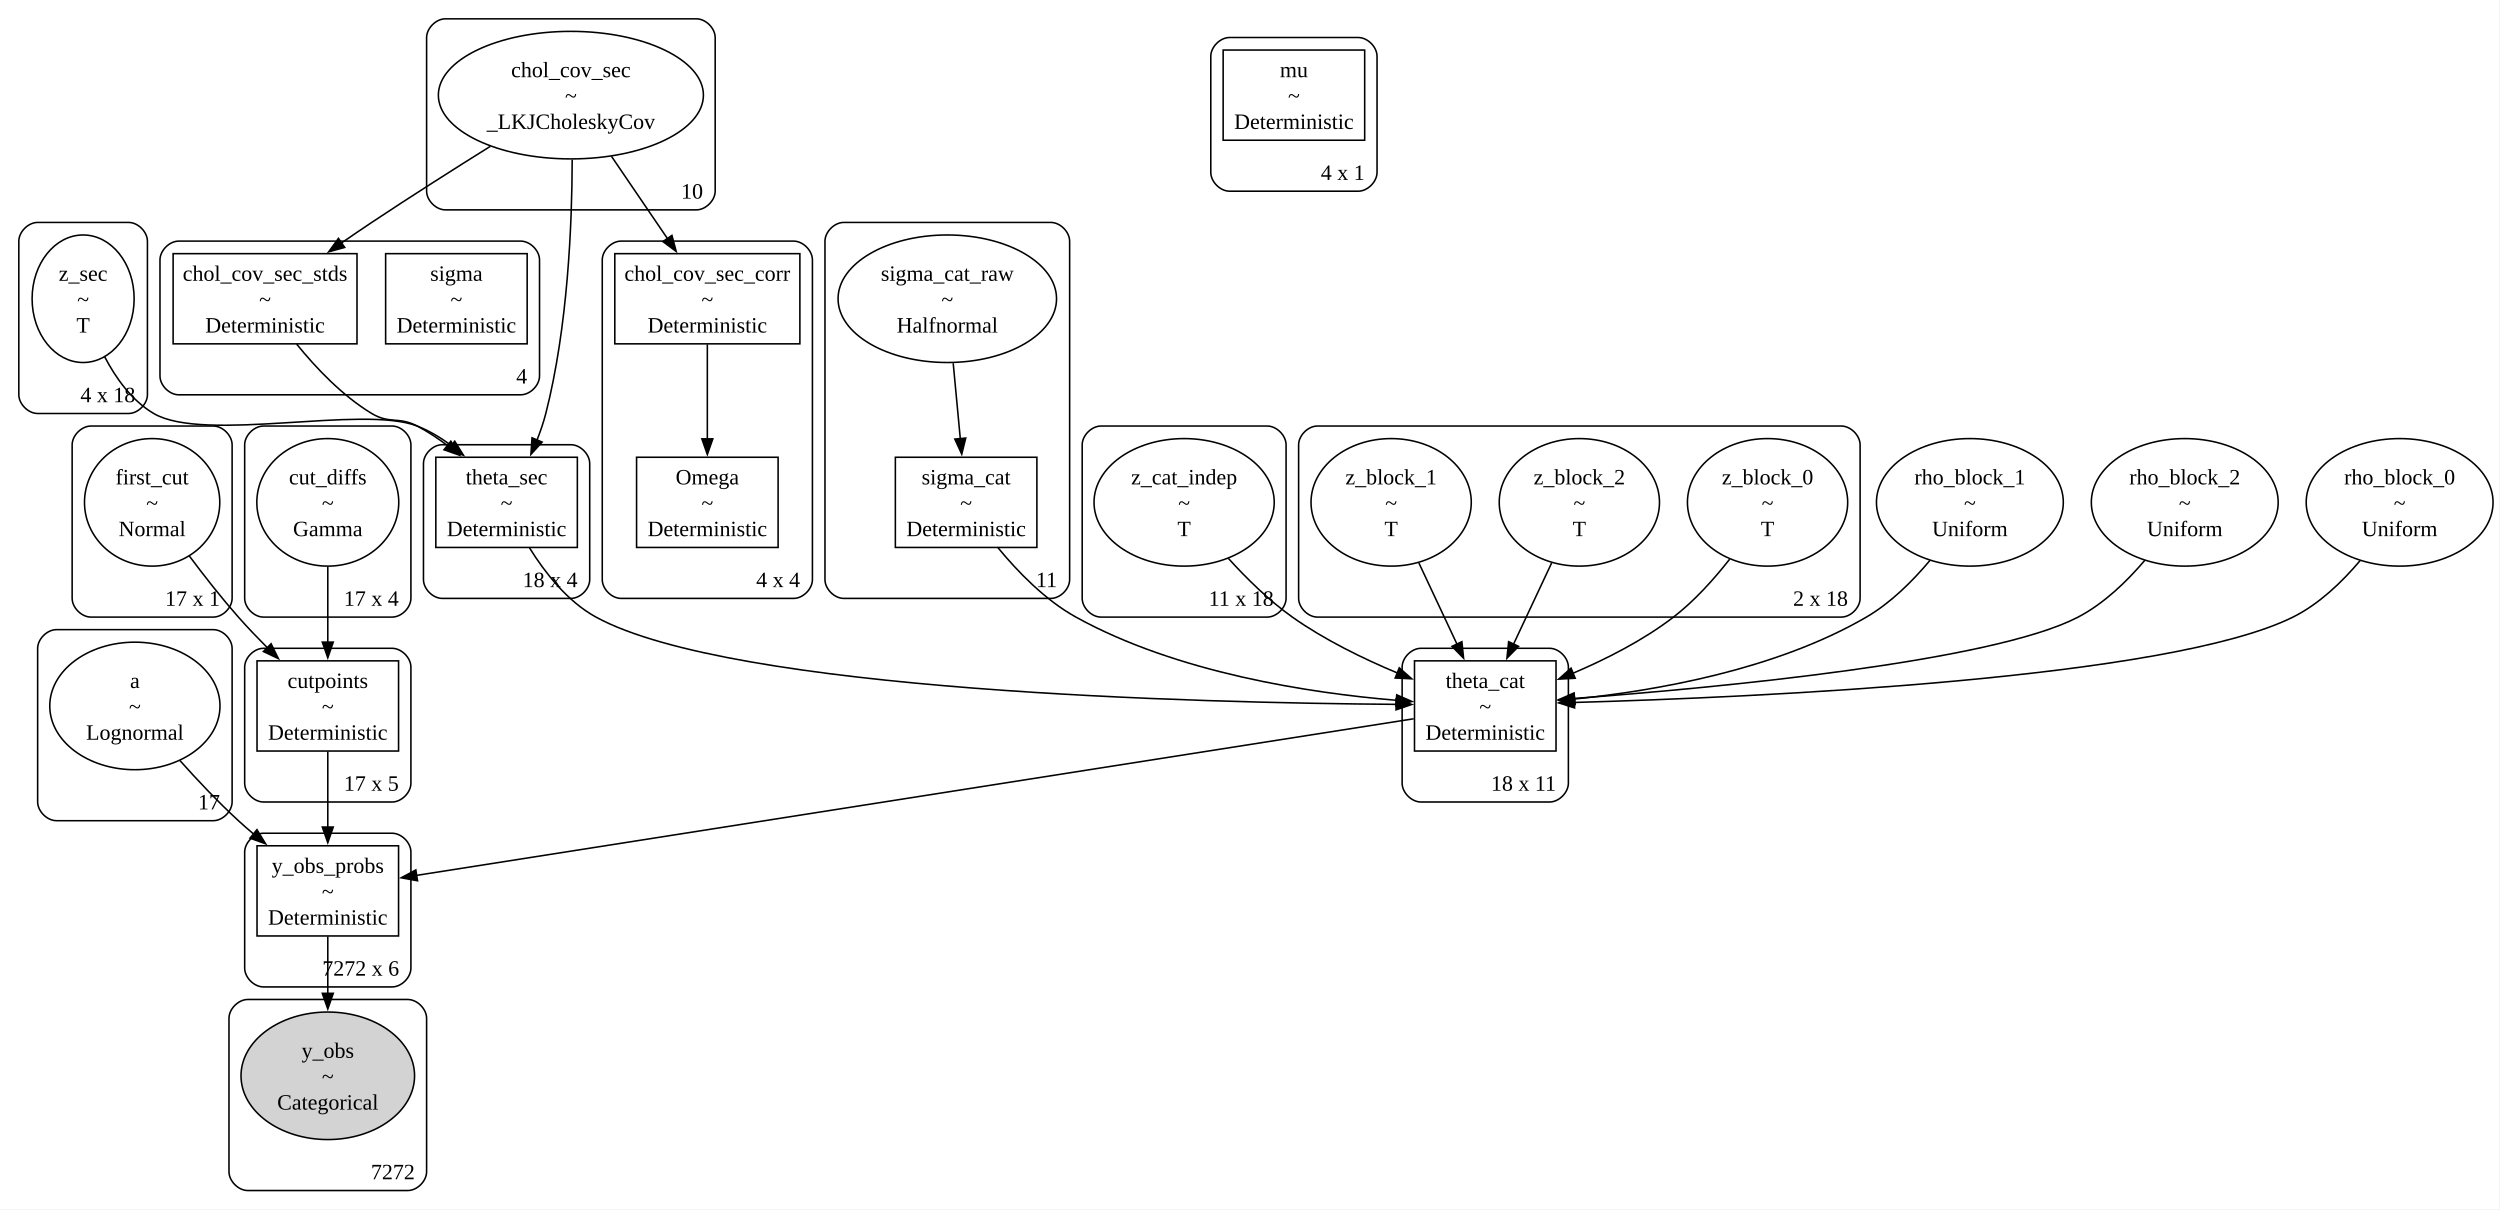
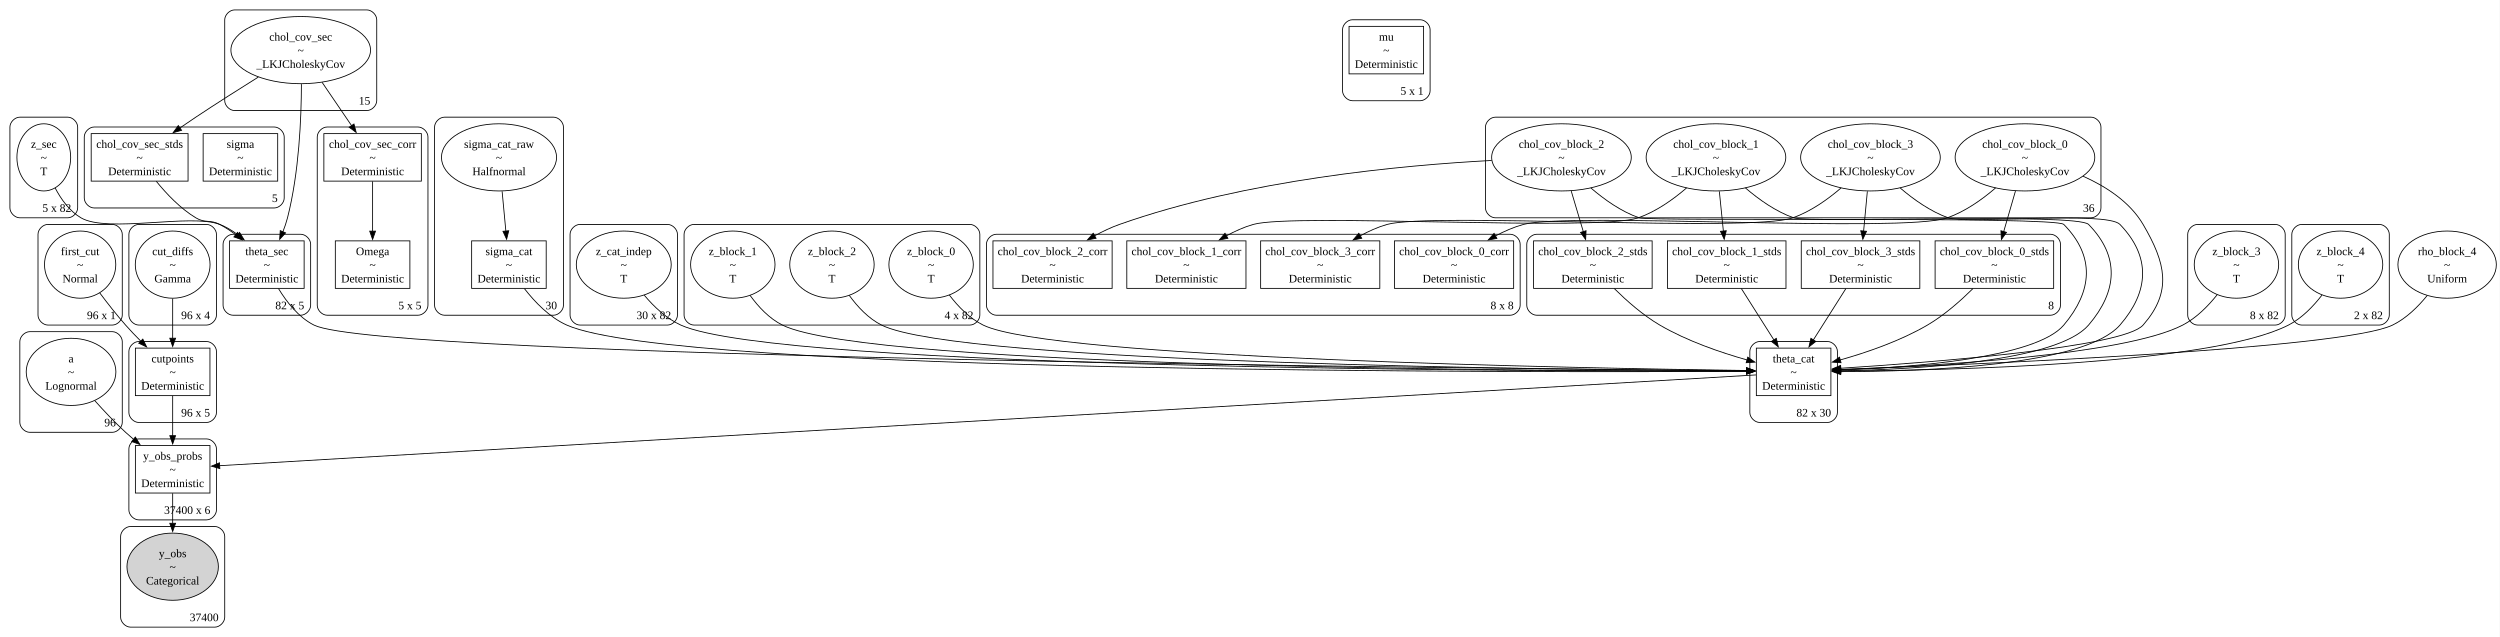
- <svg xmlns="http://www.w3.org/2000/svg" width="1594pt" height="771pt" viewBox="0.00 0.00 1594.00 771.00">
+ <svg xmlns="http://www.w3.org/2000/svg" width="3026pt" height="771pt" viewBox="0.00 0.00 3026.00 771.00">
  <g id="graph0" class="graph" transform="scale(1 1) rotate(0) translate(4 767.09)">
-     <polygon fill="white" stroke="none" points="-4,4 -4,-767.09 1589.57,-767.09 1589.57,4 -4,4" />
+     <polygon fill="white" stroke="none" points="-4,4 -4,-767.09 3021.57,-767.09 3021.57,4 -4,4" />
    <g id="clust1" class="cluster">
      <path fill="none" stroke="black" d="M32,-243.82C32,-243.82 132,-243.82 132,-243.82 138,-243.82 144,-249.82 144,-255.82 144,-255.82 144,-353.63 144,-353.63 144,-359.63 138,-365.63 132,-365.63 132,-365.63 32,-365.63 32,-365.63 26,-365.63 20,-359.63 20,-353.63 20,-353.63 20,-255.82 20,-255.82 20,-249.82 26,-243.82 32,-243.82" />
-       <text xml:space="preserve" text-anchor="middle" x="129.25" y="-251.02" font-family="Times New Roman,serif" font-size="14.00">17</text>
+       <text xml:space="preserve" text-anchor="middle" x="129.25" y="-251.02" font-family="Times New Roman,serif" font-size="14.00">96</text>
    </g>
    <g id="clust2" class="cluster">
      <path fill="none" stroke="black" d="M54,-373.63C54,-373.63 132,-373.63 132,-373.63 138,-373.63 144,-379.63 144,-385.63 144,-385.63 144,-483.45 144,-483.45 144,-489.45 138,-495.45 132,-495.45 132,-495.45 54,-495.45 54,-495.45 48,-495.45 42,-489.45 42,-483.45 42,-483.45 42,-385.63 42,-385.63 42,-379.63 48,-373.63 54,-373.63" />
-       <text xml:space="preserve" text-anchor="middle" x="118.75" y="-380.83" font-family="Times New Roman,serif" font-size="14.00">17 x 1</text>
+       <text xml:space="preserve" text-anchor="middle" x="118.75" y="-380.83" font-family="Times New Roman,serif" font-size="14.00">96 x 1</text>
    </g>
    <g id="clust3" class="cluster">
      <path fill="none" stroke="black" d="M164,-373.63C164,-373.63 246,-373.63 246,-373.63 252,-373.63 258,-379.63 258,-385.63 258,-385.63 258,-483.45 258,-483.45 258,-489.45 252,-495.45 246,-495.45 246,-495.45 164,-495.45 164,-495.45 158,-495.45 152,-489.45 152,-483.45 152,-483.45 152,-385.63 152,-385.63 152,-379.63 158,-373.63 164,-373.63" />
-       <text xml:space="preserve" text-anchor="middle" x="232.75" y="-380.83" font-family="Times New Roman,serif" font-size="14.00">17 x 4</text>
+       <text xml:space="preserve" text-anchor="middle" x="232.75" y="-380.83" font-family="Times New Roman,serif" font-size="14.00">96 x 4</text>
    </g>
    <g id="clust4" class="cluster">
      <path fill="none" stroke="black" d="M164,-255.73C164,-255.73 246,-255.73 246,-255.73 252,-255.73 258,-261.73 258,-267.73 258,-267.73 258,-341.73 258,-341.73 258,-347.73 252,-353.73 246,-353.73 246,-353.73 164,-353.73 164,-353.73 158,-353.73 152,-347.73 152,-341.73 152,-341.73 152,-267.73 152,-267.73 152,-261.73 158,-255.73 164,-255.73" />
-       <text xml:space="preserve" text-anchor="middle" x="232.75" y="-262.93" font-family="Times New Roman,serif" font-size="14.00">17 x 5</text>
+       <text xml:space="preserve" text-anchor="middle" x="232.75" y="-262.93" font-family="Times New Roman,serif" font-size="14.00">96 x 5</text>
    </g>
    <g id="clust5" class="cluster">
      <path fill="none" stroke="black" d="M20,-503.45C20,-503.45 78,-503.45 78,-503.45 84,-503.45 90,-509.45 90,-515.45 90,-515.45 90,-613.27 90,-613.27 90,-619.27 84,-625.27 78,-625.27 78,-625.27 20,-625.27 20,-625.27 14,-625.27 8,-619.27 8,-613.27 8,-613.27 8,-515.45 8,-515.45 8,-509.45 14,-503.45 20,-503.45" />
-       <text xml:space="preserve" text-anchor="middle" x="64.75" y="-510.65" font-family="Times New Roman,serif" font-size="14.00">4 x 18</text>
+       <text xml:space="preserve" text-anchor="middle" x="64.75" y="-510.65" font-family="Times New Roman,serif" font-size="14.00">5 x 82</text>
    </g>
    <g id="clust6" class="cluster">
      <path fill="none" stroke="black" d="M280,-633.27C280,-633.27 440,-633.27 440,-633.27 446,-633.27 452,-639.27 452,-645.27 452,-645.27 452,-743.09 452,-743.09 452,-749.09 446,-755.09 440,-755.09 440,-755.09 280,-755.09 280,-755.09 274,-755.09 268,-749.09 268,-743.09 268,-743.09 268,-645.27 268,-645.27 268,-639.27 274,-633.27 280,-633.27" />
-       <text xml:space="preserve" text-anchor="middle" x="437.25" y="-640.47" font-family="Times New Roman,serif" font-size="14.00">10</text>
+       <text xml:space="preserve" text-anchor="middle" x="437.25" y="-640.47" font-family="Times New Roman,serif" font-size="14.00">15</text>
    </g>
    <g id="clust7" class="cluster">
      <path fill="none" stroke="black" d="M392,-385.54C392,-385.54 502,-385.54 502,-385.54 508,-385.54 514,-391.54 514,-397.54 514,-397.54 514,-601.36 514,-601.36 514,-607.36 508,-613.36 502,-613.36 502,-613.36 392,-613.36 392,-613.36 386,-613.36 380,-607.36 380,-601.36 380,-601.36 380,-397.54 380,-397.54 380,-391.54 386,-385.54 392,-385.54" />
-       <text xml:space="preserve" text-anchor="middle" x="492.12" y="-392.74" font-family="Times New Roman,serif" font-size="14.00">4 x 4</text>
+       <text xml:space="preserve" text-anchor="middle" x="492.12" y="-392.74" font-family="Times New Roman,serif" font-size="14.00">5 x 5</text>
    </g>
    <g id="clust8" class="cluster">
      <path fill="none" stroke="black" d="M110,-515.36C110,-515.36 328,-515.36 328,-515.36 334,-515.36 340,-521.36 340,-527.36 340,-527.36 340,-601.36 340,-601.36 340,-607.36 334,-613.36 328,-613.36 328,-613.36 110,-613.36 110,-613.36 104,-613.36 98,-607.36 98,-601.36 98,-601.36 98,-527.36 98,-527.36 98,-521.36 104,-515.36 110,-515.36" />
-       <text xml:space="preserve" text-anchor="middle" x="328.62" y="-522.56" font-family="Times New Roman,serif" font-size="14.00">4</text>
+       <text xml:space="preserve" text-anchor="middle" x="328.62" y="-522.56" font-family="Times New Roman,serif" font-size="14.00">5</text>
    </g>
    <g id="clust9" class="cluster">
      <path fill="none" stroke="black" d="M278,-385.54C278,-385.54 360,-385.54 360,-385.54 366,-385.54 372,-391.54 372,-397.54 372,-397.54 372,-471.54 372,-471.54 372,-477.54 366,-483.54 360,-483.54 360,-483.54 278,-483.54 278,-483.54 272,-483.54 266,-477.54 266,-471.54 266,-471.54 266,-397.54 266,-397.54 266,-391.54 272,-385.54 278,-385.54" />
-       <text xml:space="preserve" text-anchor="middle" x="346.75" y="-392.74" font-family="Times New Roman,serif" font-size="14.00">18 x 4</text>
+       <text xml:space="preserve" text-anchor="middle" x="346.75" y="-392.74" font-family="Times New Roman,serif" font-size="14.00">82 x 5</text>
    </g>
    <g id="clust10" class="cluster">
      <path fill="none" stroke="black" d="M534,-385.54C534,-385.54 666,-385.54 666,-385.54 672,-385.54 678,-391.54 678,-397.54 678,-397.54 678,-613.27 678,-613.27 678,-619.27 672,-625.27 666,-625.27 666,-625.27 534,-625.27 534,-625.27 528,-625.27 522,-619.27 522,-613.27 522,-613.27 522,-397.54 522,-397.54 522,-391.54 528,-385.54 534,-385.54" />
-       <text xml:space="preserve" text-anchor="middle" x="663.25" y="-392.74" font-family="Times New Roman,serif" font-size="14.00">11</text>
+       <text xml:space="preserve" text-anchor="middle" x="663.25" y="-392.74" font-family="Times New Roman,serif" font-size="14.00">30</text>
    </g>
    <g id="clust11" class="cluster">
      <path fill="none" stroke="black" d="M698,-373.63C698,-373.63 804,-373.63 804,-373.63 810,-373.63 816,-379.63 816,-385.63 816,-385.63 816,-483.45 816,-483.45 816,-489.45 810,-495.45 804,-495.45 804,-495.45 698,-495.45 698,-495.45 692,-495.45 686,-489.45 686,-483.45 686,-483.45 686,-385.63 686,-385.63 686,-379.63 692,-373.63 698,-373.63" />
-       <text xml:space="preserve" text-anchor="middle" x="787.38" y="-380.83" font-family="Times New Roman,serif" font-size="14.00">11 x 18</text>
+       <text xml:space="preserve" text-anchor="middle" x="787.38" y="-380.83" font-family="Times New Roman,serif" font-size="14.00">30 x 82</text>
    </g>
    <g id="clust12" class="cluster">
      <path fill="none" stroke="black" d="M836,-373.63C836,-373.63 1170,-373.63 1170,-373.63 1176,-373.63 1182,-379.63 1182,-385.63 1182,-385.63 1182,-483.45 1182,-483.45 1182,-489.45 1176,-495.45 1170,-495.45 1170,-495.45 836,-495.45 836,-495.45 830,-495.45 824,-489.45 824,-483.45 824,-483.45 824,-385.63 824,-385.63 824,-379.63 830,-373.63 836,-373.63" />
-       <text xml:space="preserve" text-anchor="middle" x="1156.75" y="-380.83" font-family="Times New Roman,serif" font-size="14.00">2 x 18</text>
+       <text xml:space="preserve" text-anchor="middle" x="1156.75" y="-380.83" font-family="Times New Roman,serif" font-size="14.00">4 x 82</text>
    </g>
    <g id="clust13" class="cluster">
-       <path fill="none" stroke="black" d="M902,-255.73C902,-255.73 984,-255.73 984,-255.73 990,-255.73 996,-261.73 996,-267.73 996,-267.73 996,-341.73 996,-341.73 996,-347.73 990,-353.73 984,-353.73 984,-353.73 902,-353.73 902,-353.73 896,-353.73 890,-347.73 890,-341.73 890,-341.73 890,-267.73 890,-267.73 890,-261.73 896,-255.73 902,-255.73" />
-       <text xml:space="preserve" text-anchor="middle" x="967.38" y="-262.93" font-family="Times New Roman,serif" font-size="14.00">18 x 11</text>
+       <path fill="none" stroke="black" d="M1806,-503.45C1806,-503.45 2527,-503.45 2527,-503.45 2533,-503.45 2539,-509.45 2539,-515.45 2539,-515.45 2539,-613.27 2539,-613.27 2539,-619.27 2533,-625.27 2527,-625.27 2527,-625.27 1806,-625.27 1806,-625.27 1800,-625.27 1794,-619.27 1794,-613.27 1794,-613.27 1794,-515.45 1794,-515.45 1794,-509.45 1800,-503.45 1806,-503.45" />
+       <text xml:space="preserve" text-anchor="middle" x="2524.25" y="-510.65" font-family="Times New Roman,serif" font-size="14.00">36</text>
    </g>
    <g id="clust14" class="cluster">
-       <path fill="none" stroke="black" d="M780,-645.18C780,-645.18 862,-645.18 862,-645.18 868,-645.18 874,-651.18 874,-657.18 874,-657.18 874,-731.18 874,-731.18 874,-737.18 868,-743.18 862,-743.18 862,-743.18 780,-743.18 780,-743.18 774,-743.18 768,-737.18 768,-731.18 768,-731.18 768,-657.18 768,-657.18 768,-651.18 774,-645.18 780,-645.18" />
-       <text xml:space="preserve" text-anchor="middle" x="852.12" y="-652.38" font-family="Times New Roman,serif" font-size="14.00">4 x 1</text>
+       <path fill="none" stroke="black" d="M1202,-385.54C1202,-385.54 1824,-385.54 1824,-385.54 1830,-385.54 1836,-391.54 1836,-397.54 1836,-397.54 1836,-471.54 1836,-471.54 1836,-477.54 1830,-483.54 1824,-483.54 1824,-483.54 1202,-483.54 1202,-483.54 1196,-483.54 1190,-477.54 1190,-471.54 1190,-471.54 1190,-397.54 1190,-397.54 1190,-391.54 1196,-385.54 1202,-385.54" />
+       <text xml:space="preserve" text-anchor="middle" x="1814.12" y="-392.74" font-family="Times New Roman,serif" font-size="14.00">8 x 8</text>
    </g>
    <g id="clust15" class="cluster">
+       <path fill="none" stroke="black" d="M1856,-385.54C1856,-385.54 2478,-385.54 2478,-385.54 2484,-385.54 2490,-391.54 2490,-397.54 2490,-397.54 2490,-471.54 2490,-471.54 2490,-477.54 2484,-483.54 2478,-483.54 2478,-483.54 1856,-483.54 1856,-483.54 1850,-483.54 1844,-477.54 1844,-471.54 1844,-471.54 1844,-397.54 1844,-397.54 1844,-391.54 1850,-385.54 1856,-385.54" />
+       <text xml:space="preserve" text-anchor="middle" x="2478.62" y="-392.74" font-family="Times New Roman,serif" font-size="14.00">8</text>
+     </g>
+     <g id="clust16" class="cluster">
+       <path fill="none" stroke="black" d="M2656,-373.63C2656,-373.63 2750,-373.63 2750,-373.63 2756,-373.63 2762,-379.63 2762,-385.63 2762,-385.63 2762,-483.45 2762,-483.45 2762,-489.45 2756,-495.45 2750,-495.45 2750,-495.45 2656,-495.45 2656,-495.45 2650,-495.45 2644,-489.45 2644,-483.45 2644,-483.45 2644,-385.63 2644,-385.63 2644,-379.63 2650,-373.63 2656,-373.63" />
+       <text xml:space="preserve" text-anchor="middle" x="2736.75" y="-380.83" font-family="Times New Roman,serif" font-size="14.00">8 x 82</text>
+     </g>
+     <g id="clust17" class="cluster">
+       <path fill="none" stroke="black" d="M2782,-373.63C2782,-373.63 2876,-373.63 2876,-373.63 2882,-373.63 2888,-379.63 2888,-385.63 2888,-385.63 2888,-483.45 2888,-483.45 2888,-489.45 2882,-495.45 2876,-495.45 2876,-495.45 2782,-495.45 2782,-495.45 2776,-495.45 2770,-489.45 2770,-483.45 2770,-483.45 2770,-385.63 2770,-385.63 2770,-379.63 2776,-373.63 2782,-373.63" />
+       <text xml:space="preserve" text-anchor="middle" x="2862.75" y="-380.83" font-family="Times New Roman,serif" font-size="14.00">2 x 82</text>
+     </g>
+     <g id="clust18" class="cluster">
+       <path fill="none" stroke="black" d="M2126,-255.73C2126,-255.73 2208,-255.73 2208,-255.73 2214,-255.73 2220,-261.73 2220,-267.73 2220,-267.73 2220,-341.73 2220,-341.73 2220,-347.73 2214,-353.73 2208,-353.73 2208,-353.73 2126,-353.73 2126,-353.73 2120,-353.73 2114,-347.73 2114,-341.73 2114,-341.73 2114,-267.73 2114,-267.73 2114,-261.73 2120,-255.73 2126,-255.73" />
+       <text xml:space="preserve" text-anchor="middle" x="2191.38" y="-262.93" font-family="Times New Roman,serif" font-size="14.00">82 x 30</text>
+     </g>
+     <g id="clust19" class="cluster">
+       <path fill="none" stroke="black" d="M1633,-645.18C1633,-645.18 1715,-645.18 1715,-645.18 1721,-645.18 1727,-651.18 1727,-657.18 1727,-657.18 1727,-731.18 1727,-731.18 1727,-737.18 1721,-743.18 1715,-743.18 1715,-743.18 1633,-743.18 1633,-743.18 1627,-743.18 1621,-737.18 1621,-731.18 1621,-731.18 1621,-657.18 1621,-657.18 1621,-651.18 1627,-645.18 1633,-645.18" />
+       <text xml:space="preserve" text-anchor="middle" x="1705.12" y="-652.38" font-family="Times New Roman,serif" font-size="14.00">5 x 1</text>
+     </g>
+     <g id="clust20" class="cluster">
      <path fill="none" stroke="black" d="M164,-137.82C164,-137.82 246,-137.82 246,-137.82 252,-137.82 258,-143.82 258,-149.82 258,-149.82 258,-223.82 258,-223.82 258,-229.82 252,-235.82 246,-235.82 246,-235.82 164,-235.82 164,-235.82 158,-235.82 152,-229.82 152,-223.82 152,-223.82 152,-149.82 152,-149.82 152,-143.82 158,-137.82 164,-137.82" />
-       <text xml:space="preserve" text-anchor="middle" x="226" y="-145.02" font-family="Times New Roman,serif" font-size="14.00">7272 x 6</text>
-     </g>
-     <g id="clust16" class="cluster">
+       <text xml:space="preserve" text-anchor="middle" x="222.62" y="-145.02" font-family="Times New Roman,serif" font-size="14.00">37400 x 6</text>
+     </g>
+     <g id="clust21" class="cluster">
      <path fill="none" stroke="black" d="M154,-8C154,-8 256,-8 256,-8 262,-8 268,-14 268,-20 268,-20 268,-117.82 268,-117.82 268,-123.82 262,-129.82 256,-129.82 256,-129.82 154,-129.82 154,-129.82 148,-129.82 142,-123.82 142,-117.82 142,-117.82 142,-20 142,-20 142,-14 148,-8 154,-8" />
-       <text xml:space="preserve" text-anchor="middle" x="246.5" y="-15.2" font-family="Times New Roman,serif" font-size="14.00">7272</text>
+       <text xml:space="preserve" text-anchor="middle" x="243.12" y="-15.2" font-family="Times New Roman,serif" font-size="14.00">37400</text>
    </g>
    <g id="node1" class="node">
      <ellipse fill="none" stroke="black" cx="82" cy="-316.98" rx="54.27" ry="40.66" />
      <text xml:space="preserve" text-anchor="middle" x="82" y="-328.43" font-family="Times New Roman,serif" font-size="14.00">a</text>
      <text xml:space="preserve" text-anchor="middle" x="82" y="-311.93" font-family="Times New Roman,serif" font-size="14.00">~</text>
      <text xml:space="preserve" text-anchor="middle" x="82" y="-295.43" font-family="Times New Roman,serif" font-size="14.00">Lognormal</text>
    </g>
-     <g id="node23" class="node">
+     <g id="node35" class="node">
      <polygon fill="none" stroke="black" points="250.12,-227.82 159.88,-227.82 159.88,-170.32 250.12,-170.32 250.12,-227.82" />
      <text xml:space="preserve" text-anchor="middle" x="205" y="-210.52" font-family="Times New Roman,serif" font-size="14.00">y_obs_probs</text>
      <text xml:space="preserve" text-anchor="middle" x="205" y="-194.02" font-family="Times New Roman,serif" font-size="14.00">~</text>
      <text xml:space="preserve" text-anchor="middle" x="205" y="-177.52" font-family="Times New Roman,serif" font-size="14.00">Deterministic</text>
    </g>
-     <g id="edge20" class="edge">
+     <g id="edge36" class="edge">
      <path fill="none" stroke="black" d="M110.74,-282.13C121.91,-269.63 135.11,-255.64 148,-243.82 151.08,-240.99 154.32,-238.16 157.64,-235.37" />
      <polygon fill="black" stroke="black" points="159.83,-238.11 165.36,-229.07 155.4,-232.68 159.83,-238.11" />
    </g>
    <g id="node2" class="node">
      <ellipse fill="none" stroke="black" cx="93" cy="-446.79" rx="43.13" ry="40.66" />
      <text xml:space="preserve" text-anchor="middle" x="93" y="-458.24" font-family="Times New Roman,serif" font-size="14.00">first_cut</text>
      <text xml:space="preserve" text-anchor="middle" x="93" y="-441.74" font-family="Times New Roman,serif" font-size="14.00">~</text>
      <text xml:space="preserve" text-anchor="middle" x="93" y="-425.24" font-family="Times New Roman,serif" font-size="14.00">Normal</text>
    </g>
    <g id="node4" class="node">
      <polygon fill="none" stroke="black" points="250.12,-345.73 159.88,-345.73 159.88,-288.23 250.12,-288.23 250.12,-345.73" />
      <text xml:space="preserve" text-anchor="middle" x="205" y="-328.43" font-family="Times New Roman,serif" font-size="14.00">cutpoints</text>
      <text xml:space="preserve" text-anchor="middle" x="205" y="-311.93" font-family="Times New Roman,serif" font-size="14.00">~</text>
      <text xml:space="preserve" text-anchor="middle" x="205" y="-295.43" font-family="Times New Roman,serif" font-size="14.00">Deterministic</text>
    </g>
    <g id="edge2" class="edge">
      <path fill="none" stroke="black" d="M116.66,-412.66C126.03,-400.11 137.15,-385.9 148,-373.63 153.8,-367.08 160.21,-360.36 166.59,-353.97" />
      <polygon fill="black" stroke="black" points="168.85,-356.65 173.51,-347.14 163.93,-351.67 168.85,-356.65" />
    </g>
    <g id="node3" class="node">
      <ellipse fill="none" stroke="black" cx="205" cy="-446.79" rx="45.25" ry="40.66" />
      <text xml:space="preserve" text-anchor="middle" x="205" y="-458.24" font-family="Times New Roman,serif" font-size="14.00">cut_diffs</text>
      <text xml:space="preserve" text-anchor="middle" x="205" y="-441.74" font-family="Times New Roman,serif" font-size="14.00">~</text>
      <text xml:space="preserve" text-anchor="middle" x="205" y="-425.24" font-family="Times New Roman,serif" font-size="14.00">Gamma</text>
    </g>
    <g id="edge1" class="edge">
      <path fill="none" stroke="black" d="M205,-405.7C205,-390.3 205,-372.74 205,-357.4" />
      <polygon fill="black" stroke="black" points="208.5,-357.69 205,-347.69 201.5,-357.69 208.5,-357.69" />
    </g>
-     <g id="edge19" class="edge">
+     <g id="edge35" class="edge">
      <path fill="none" stroke="black" d="M205,-287.92C205,-273.36 205,-255.34 205,-239.41" />
      <polygon fill="black" stroke="black" points="208.5,-239.78 205,-229.78 201.5,-239.78 208.5,-239.78" />
    </g>
    <g id="node5" class="node">
      <ellipse fill="none" stroke="black" cx="49" cy="-576.61" rx="32.53" ry="40.66" />
      <text xml:space="preserve" text-anchor="middle" x="49" y="-588.06" font-family="Times New Roman,serif" font-size="14.00">z_sec</text>
      <text xml:space="preserve" text-anchor="middle" x="49" y="-571.56" font-family="Times New Roman,serif" font-size="14.00">~</text>
      <text xml:space="preserve" text-anchor="middle" x="49" y="-555.06" font-family="Times New Roman,serif" font-size="14.00">T</text>
    </g>
    <g id="node11" class="node">
      <polygon fill="none" stroke="black" points="364.12,-475.54 273.88,-475.54 273.88,-418.04 364.12,-418.04 364.12,-475.54" />
      <text xml:space="preserve" text-anchor="middle" x="319" y="-458.24" font-family="Times New Roman,serif" font-size="14.00">theta_sec</text>
      <text xml:space="preserve" text-anchor="middle" x="319" y="-441.74" font-family="Times New Roman,serif" font-size="14.00">~</text>
      <text xml:space="preserve" text-anchor="middle" x="319" y="-425.24" font-family="Times New Roman,serif" font-size="14.00">Deterministic</text>
    </g>
-     <g id="edge6" class="edge">
+     <g id="edge5" class="edge">
      <path fill="none" stroke="black" d="M62.74,-539.61C69.9,-525.88 80.12,-511.59 94,-503.45 126.24,-484.54 227.18,-509.04 262,-495.45 269.68,-492.45 277.08,-487.98 283.86,-482.96" />
      <polygon fill="black" stroke="black" points="285.92,-485.8 291.52,-476.8 281.53,-480.34 285.92,-485.8" />
    </g>
    <g id="node6" class="node">
      <ellipse fill="none" stroke="black" cx="360" cy="-706.43" rx="84.5" ry="40.66" />
      <text xml:space="preserve" text-anchor="middle" x="360" y="-717.88" font-family="Times New Roman,serif" font-size="14.00">chol_cov_sec</text>
      <text xml:space="preserve" text-anchor="middle" x="360" y="-701.38" font-family="Times New Roman,serif" font-size="14.00">~</text>
      <text xml:space="preserve" text-anchor="middle" x="360" y="-684.88" font-family="Times New Roman,serif" font-size="14.00">_LKJCholeskyCov</text>
    </g>
-     <g id="node8" class="node">
+     <g id="node7" class="node">
      <polygon fill="none" stroke="black" points="506,-605.36 388,-605.36 388,-547.86 506,-547.86 506,-605.36" />
      <text xml:space="preserve" text-anchor="middle" x="447" y="-588.06" font-family="Times New Roman,serif" font-size="14.00">chol_cov_sec_corr</text>
      <text xml:space="preserve" text-anchor="middle" x="447" y="-571.56" font-family="Times New Roman,serif" font-size="14.00">~</text>
      <text xml:space="preserve" text-anchor="middle" x="447" y="-555.06" font-family="Times New Roman,serif" font-size="14.00">Deterministic</text>
    </g>
    <g id="edge3" class="edge">
      <path fill="none" stroke="black" d="M385.87,-667.42C397.17,-650.82 410.39,-631.4 421.64,-614.87" />
      <polygon fill="black" stroke="black" points="424.42,-617.01 427.15,-606.77 418.63,-613.07 424.42,-617.01" />
    </g>
    <g id="node9" class="node">
      <polygon fill="none" stroke="black" points="223.62,-605.36 106.38,-605.36 106.38,-547.86 223.62,-547.86 223.62,-605.36" />
      <text xml:space="preserve" text-anchor="middle" x="165" y="-588.06" font-family="Times New Roman,serif" font-size="14.00">chol_cov_sec_stds</text>
      <text xml:space="preserve" text-anchor="middle" x="165" y="-571.56" font-family="Times New Roman,serif" font-size="14.00">~</text>
      <text xml:space="preserve" text-anchor="middle" x="165" y="-555.06" font-family="Times New Roman,serif" font-size="14.00">Deterministic</text>
    </g>
    <g id="edge4" class="edge">
      <path fill="none" stroke="black" d="M308.66,-673.81C285.39,-659.28 257.64,-641.66 233,-625.27 226.71,-621.08 220.15,-616.61 213.68,-612.15" />
      <polygon fill="black" stroke="black" points="215.78,-609.35 205.57,-606.52 211.79,-615.1 215.78,-609.35" />
    </g>
-     <g id="edge5" class="edge">
+     <g id="edge7" class="edge">
      <path fill="none" stroke="black" d="M360.83,-665.29C360.75,-624.06 358.04,-558.31 344,-503.45 342.56,-497.82 340.59,-492.05 338.38,-486.46" />
      <polygon fill="black" stroke="black" points="341.66,-485.22 334.51,-477.39 335.22,-487.96 341.66,-485.22" />
    </g>
-     <g id="node7" class="node">
+     <g id="node8" class="node">
      <polygon fill="none" stroke="black" points="492.12,-475.54 401.88,-475.54 401.88,-418.04 492.12,-418.04 492.12,-475.54" />
      <text xml:space="preserve" text-anchor="middle" x="447" y="-458.24" font-family="Times New Roman,serif" font-size="14.00">Omega</text>
      <text xml:space="preserve" text-anchor="middle" x="447" y="-441.74" font-family="Times New Roman,serif" font-size="14.00">~</text>
      <text xml:space="preserve" text-anchor="middle" x="447" y="-425.24" font-family="Times New Roman,serif" font-size="14.00">Deterministic</text>
    </g>
-     <g id="edge18" class="edge">
+     <g id="edge34" class="edge">
      <path fill="none" stroke="black" d="M447,-547.56C447,-529.83 447,-506.65 447,-487.1" />
      <polygon fill="black" stroke="black" points="450.5,-487.29 447,-477.29 443.5,-487.29 450.5,-487.29" />
    </g>
-     <g id="edge7" class="edge">
+     <g id="edge6" class="edge">
      <path fill="none" stroke="black" d="M185.13,-547.7C197.39,-532.58 214.27,-514.73 233,-503.45 244.45,-496.55 250.16,-501.66 262,-495.45 268.68,-491.95 275.28,-487.56 281.49,-482.88" />
      <polygon fill="black" stroke="black" points="283.46,-485.79 289.09,-476.81 279.09,-480.32 283.46,-485.79" />
    </g>
    <g id="node10" class="node">
      <polygon fill="none" stroke="black" points="332.12,-605.36 241.88,-605.36 241.88,-547.86 332.12,-547.86 332.12,-605.36" />
      <text xml:space="preserve" text-anchor="middle" x="287" y="-588.06" font-family="Times New Roman,serif" font-size="14.00">sigma</text>
      <text xml:space="preserve" text-anchor="middle" x="287" y="-571.56" font-family="Times New Roman,serif" font-size="14.00">~</text>
      <text xml:space="preserve" text-anchor="middle" x="287" y="-555.06" font-family="Times New Roman,serif" font-size="14.00">Deterministic</text>
    </g>
-     <g id="node21" class="node">
-       <polygon fill="none" stroke="black" points="988.12,-345.73 897.88,-345.73 897.88,-288.23 988.12,-288.23 988.12,-345.73" />
-       <text xml:space="preserve" text-anchor="middle" x="943" y="-328.43" font-family="Times New Roman,serif" font-size="14.00">theta_cat</text>
-       <text xml:space="preserve" text-anchor="middle" x="943" y="-311.93" font-family="Times New Roman,serif" font-size="14.00">~</text>
-       <text xml:space="preserve" text-anchor="middle" x="943" y="-295.43" font-family="Times New Roman,serif" font-size="14.00">Deterministic</text>
-     </g>
-     <g id="edge10" class="edge">
-       <path fill="none" stroke="black" d="M333.6,-417.79C343.37,-402.04 357.79,-383.59 376,-373.63 462.91,-326.15 760.78,-318.9 886.4,-317.99" />
-       <polygon fill="black" stroke="black" points="886.16,-321.49 896.14,-317.93 886.12,-314.49 886.16,-321.49" />
+     <g id="node33" class="node">
+       <polygon fill="none" stroke="black" points="2212.12,-345.73 2121.88,-345.73 2121.88,-288.23 2212.12,-288.23 2212.12,-345.73" />
+       <text xml:space="preserve" text-anchor="middle" x="2167" y="-328.43" font-family="Times New Roman,serif" font-size="14.00">theta_cat</text>
+       <text xml:space="preserve" text-anchor="middle" x="2167" y="-311.93" font-family="Times New Roman,serif" font-size="14.00">~</text>
+       <text xml:space="preserve" text-anchor="middle" x="2167" y="-295.43" font-family="Times New Roman,serif" font-size="14.00">Deterministic</text>
+     </g>
+     <g id="edge26" class="edge">
+       <path fill="none" stroke="black" d="M333.14,-417.71C342.83,-401.72 357.32,-383.04 376,-373.63 455.16,-333.75 1813.42,-320.77 2110.07,-318.4" />
+       <polygon fill="black" stroke="black" points="2109.9,-321.9 2119.88,-318.32 2109.85,-314.9 2109.9,-321.9" />
    </g>
    <g id="node12" class="node">
      <polygon fill="none" stroke="black" points="657.12,-475.54 566.88,-475.54 566.88,-418.04 657.12,-418.04 657.12,-475.54" />
      <text xml:space="preserve" text-anchor="middle" x="612" y="-458.24" font-family="Times New Roman,serif" font-size="14.00">sigma_cat</text>
      <text xml:space="preserve" text-anchor="middle" x="612" y="-441.74" font-family="Times New Roman,serif" font-size="14.00">~</text>
      <text xml:space="preserve" text-anchor="middle" x="612" y="-425.24" font-family="Times New Roman,serif" font-size="14.00">Deterministic</text>
    </g>
-     <g id="edge12" class="edge">
-       <path fill="none" stroke="black" d="M632.34,-417.83C644.95,-402.49 662.45,-384.45 682,-373.63 746.34,-338.04 831.22,-325.18 886.44,-320.56" />
-       <polygon fill="black" stroke="black" points="886.55,-324.06 896.25,-319.81 886.01,-317.08 886.55,-324.06" />
+     <g id="edge17" class="edge">
+       <path fill="none" stroke="black" d="M630.83,-417.64C643.27,-401.61 661.11,-382.94 682,-373.63 814.16,-314.77 1854.75,-316.33 2110.42,-317.62" />
+       <polygon fill="black" stroke="black" points="2110.11,-321.12 2120.13,-317.67 2110.15,-314.12 2110.11,-321.12" />
    </g>
    <g id="node13" class="node">
      <ellipse fill="none" stroke="black" cx="600" cy="-576.61" rx="69.65" ry="40.66" />
      <text xml:space="preserve" text-anchor="middle" x="600" y="-588.06" font-family="Times New Roman,serif" font-size="14.00">sigma_cat_raw</text>
      <text xml:space="preserve" text-anchor="middle" x="600" y="-571.56" font-family="Times New Roman,serif" font-size="14.00">~</text>
      <text xml:space="preserve" text-anchor="middle" x="600" y="-555.06" font-family="Times New Roman,serif" font-size="14.00">Halfnormal</text>
    </g>
    <g id="edge8" class="edge">
      <path fill="none" stroke="black" d="M603.76,-535.52C605.21,-520.12 606.86,-502.56 608.3,-487.22" />
      <polygon fill="black" stroke="black" points="611.76,-487.79 609.21,-477.5 604.79,-487.13 611.76,-487.79" />
    </g>
    <g id="node14" class="node">
      <ellipse fill="none" stroke="black" cx="751" cy="-446.79" rx="57.45" ry="40.66" />
      <text xml:space="preserve" text-anchor="middle" x="751" y="-458.24" font-family="Times New Roman,serif" font-size="14.00">z_cat_indep</text>
      <text xml:space="preserve" text-anchor="middle" x="751" y="-441.74" font-family="Times New Roman,serif" font-size="14.00">~</text>
      <text xml:space="preserve" text-anchor="middle" x="751" y="-425.24" font-family="Times New Roman,serif" font-size="14.00">T</text>
    </g>
-     <g id="edge15" class="edge">
-       <path fill="none" stroke="black" d="M779.2,-411.07C790.87,-398.18 805.15,-384.16 820,-373.63 840.38,-359.2 865.11,-347.13 887.03,-337.97" />
-       <polygon fill="black" stroke="black" points="888.18,-341.28 896.13,-334.28 885.55,-334.79 888.18,-341.28" />
+     <g id="edge19" class="edge">
+       <path fill="none" stroke="black" d="M775.78,-409.82C787.44,-395.92 802.63,-381.49 820,-373.63 938.69,-319.98 1869.45,-317.55 2110.27,-317.83" />
+       <polygon fill="black" stroke="black" points="2110.02,-321.33 2120.03,-317.84 2110.03,-314.33 2110.02,-321.33" />
    </g>
    <g id="node15" class="node">
      <ellipse fill="none" stroke="black" cx="883" cy="-446.79" rx="51.09" ry="40.66" />
      <text xml:space="preserve" text-anchor="middle" x="883" y="-458.24" font-family="Times New Roman,serif" font-size="14.00">z_block_1</text>
      <text xml:space="preserve" text-anchor="middle" x="883" y="-441.74" font-family="Times New Roman,serif" font-size="14.00">~</text>
      <text xml:space="preserve" text-anchor="middle" x="883" y="-425.24" font-family="Times New Roman,serif" font-size="14.00">T</text>
    </g>
-     <g id="edge17" class="edge">
-       <path fill="none" stroke="black" d="M900.68,-408.14C908.33,-391.83 917.29,-372.75 924.98,-356.36" />
-       <polygon fill="black" stroke="black" points="928.1,-357.95 929.18,-347.41 921.77,-354.97 928.1,-357.95" />
+     <g id="edge28" class="edge">
+       <path fill="none" stroke="black" d="M903.9,-409.56C913.86,-395.79 927.1,-381.54 943,-373.63 1048.2,-321.34 1883.28,-317.85 2110.24,-317.88" />
+       <polygon fill="black" stroke="black" points="2110.01,-321.38 2120.01,-317.88 2110.01,-314.38 2110.01,-321.38" />
    </g>
    <g id="node16" class="node">
      <ellipse fill="none" stroke="black" cx="1003" cy="-446.79" rx="51.09" ry="40.66" />
      <text xml:space="preserve" text-anchor="middle" x="1003" y="-458.24" font-family="Times New Roman,serif" font-size="14.00">z_block_2</text>
      <text xml:space="preserve" text-anchor="middle" x="1003" y="-441.74" font-family="Times New Roman,serif" font-size="14.00">~</text>
      <text xml:space="preserve" text-anchor="middle" x="1003" y="-425.24" font-family="Times New Roman,serif" font-size="14.00">T</text>
    </g>
-     <g id="edge11" class="edge">
-       <path fill="none" stroke="black" d="M985.32,-408.14C977.67,-391.83 968.71,-372.75 961.02,-356.36" />
-       <polygon fill="black" stroke="black" points="964.23,-354.97 956.82,-347.41 957.9,-357.95 964.23,-354.97" />
+     <g id="edge32" class="edge">
+       <path fill="none" stroke="black" d="M1023.92,-409.6C1033.88,-395.84 1047.12,-381.58 1063,-373.63 1156.91,-326.66 1897.17,-319.33 2109.97,-318.18" />
+       <polygon fill="black" stroke="black" points="2109.97,-321.68 2119.95,-318.13 2109.93,-314.68 2109.97,-321.68" />
    </g>
    <g id="node17" class="node">
      <ellipse fill="none" stroke="black" cx="1123" cy="-446.79" rx="51.09" ry="40.66" />
      <text xml:space="preserve" text-anchor="middle" x="1123" y="-458.24" font-family="Times New Roman,serif" font-size="14.00">z_block_0</text>
      <text xml:space="preserve" text-anchor="middle" x="1123" y="-441.74" font-family="Times New Roman,serif" font-size="14.00">~</text>
      <text xml:space="preserve" text-anchor="middle" x="1123" y="-425.24" font-family="Times New Roman,serif" font-size="14.00">T</text>
    </g>
+     <g id="edge18" class="edge">
+       <path fill="none" stroke="black" d="M1145.07,-410C1155.62,-396.12 1169.57,-381.67 1186,-373.63 1268.92,-333.08 1912.94,-321.31 2109.94,-318.65" />
+       <polygon fill="black" stroke="black" points="2109.98,-322.15 2119.93,-318.51 2109.88,-315.15 2109.98,-322.15" />
+     </g>
+     <g id="node18" class="node">
+       <ellipse fill="none" stroke="black" cx="1886" cy="-576.61" rx="84.5" ry="40.66" />
+       <text xml:space="preserve" text-anchor="middle" x="1886" y="-588.06" font-family="Times New Roman,serif" font-size="14.00">chol_cov_block_2</text>
+       <text xml:space="preserve" text-anchor="middle" x="1886" y="-571.56" font-family="Times New Roman,serif" font-size="14.00">~</text>
+       <text xml:space="preserve" text-anchor="middle" x="1886" y="-555.06" font-family="Times New Roman,serif" font-size="14.00">_LKJCholeskyCov</text>
+     </g>
+     <g id="node23" class="node">
+       <polygon fill="none" stroke="black" points="1342.12,-475.54 1197.88,-475.54 1197.88,-418.04 1342.12,-418.04 1342.12,-475.54" />
+       <text xml:space="preserve" text-anchor="middle" x="1270" y="-458.24" font-family="Times New Roman,serif" font-size="14.00">chol_cov_block_2_corr</text>
+       <text xml:space="preserve" text-anchor="middle" x="1270" y="-441.74" font-family="Times New Roman,serif" font-size="14.00">~</text>
+       <text xml:space="preserve" text-anchor="middle" x="1270" y="-425.24" font-family="Times New Roman,serif" font-size="14.00">Deterministic</text>
+     </g>
+     <g id="edge13" class="edge">
+       <path fill="none" stroke="black" d="M1801.59,-572.87C1694.09,-567.17 1503.94,-549.6 1351,-495.45 1340.84,-491.85 1330.53,-486.94 1320.83,-481.63" />
+       <polygon fill="black" stroke="black" points="1322.69,-478.67 1312.28,-476.74 1319.22,-484.74 1322.69,-478.67" />
+     </g>
+     <g id="node26" class="node">
+       <polygon fill="none" stroke="black" points="1995.75,-475.54 1852.25,-475.54 1852.25,-418.04 1995.75,-418.04 1995.75,-475.54" />
+       <text xml:space="preserve" text-anchor="middle" x="1924" y="-458.24" font-family="Times New Roman,serif" font-size="14.00">chol_cov_block_2_stds</text>
+       <text xml:space="preserve" text-anchor="middle" x="1924" y="-441.74" font-family="Times New Roman,serif" font-size="14.00">~</text>
+       <text xml:space="preserve" text-anchor="middle" x="1924" y="-425.24" font-family="Times New Roman,serif" font-size="14.00">Deterministic</text>
+     </g>
    <g id="edge14" class="edge">
-       <path fill="none" stroke="black" d="M1098.87,-410.61C1088.85,-397.81 1076.43,-383.97 1063,-373.63 1043.85,-358.9 1020.17,-346.88 998.91,-337.82" />
-       <polygon fill="black" stroke="black" points="1000.36,-334.63 989.78,-334.06 997.7,-341.11 1000.36,-334.63" />
-     </g>
-     <g id="node18" class="node">
-       <ellipse fill="none" stroke="black" cx="1252" cy="-446.79" rx="59.57" ry="40.66" />
-       <text xml:space="preserve" text-anchor="middle" x="1252" y="-458.24" font-family="Times New Roman,serif" font-size="14.00">rho_block_1</text>
-       <text xml:space="preserve" text-anchor="middle" x="1252" y="-441.74" font-family="Times New Roman,serif" font-size="14.00">~</text>
-       <text xml:space="preserve" text-anchor="middle" x="1252" y="-425.24" font-family="Times New Roman,serif" font-size="14.00">Uniform</text>
+       <path fill="none" stroke="black" d="M1897.82,-535.87C1902.48,-520.18 1907.82,-502.22 1912.46,-486.62" />
+       <polygon fill="black" stroke="black" points="1915.76,-487.79 1915.26,-477.2 1909.05,-485.79 1915.76,-487.79" />
+     </g>
+     <g id="edge25" class="edge">
+       <path fill="none" stroke="black" d="M1921.55,-539.61C1937.9,-525.53 1958.43,-510.96 1980,-503.45 1993.49,-498.76 2483.98,-505.63 2494,-495.45 2531.98,-456.87 2528.92,-415.01 2494,-373.63 2460.07,-333.45 2308.09,-322.27 2223.78,-319.17" />
+       <polygon fill="black" stroke="black" points="2223.98,-315.67 2213.87,-318.83 2223.75,-322.67 2223.98,-315.67" />
+     </g>
+     <g id="node19" class="node">
+       <ellipse fill="none" stroke="black" cx="2073" cy="-576.61" rx="84.5" ry="40.66" />
+       <text xml:space="preserve" text-anchor="middle" x="2073" y="-588.06" font-family="Times New Roman,serif" font-size="14.00">chol_cov_block_1</text>
+       <text xml:space="preserve" text-anchor="middle" x="2073" y="-571.56" font-family="Times New Roman,serif" font-size="14.00">~</text>
+       <text xml:space="preserve" text-anchor="middle" x="2073" y="-555.06" font-family="Times New Roman,serif" font-size="14.00">_LKJCholeskyCov</text>
+     </g>
+     <g id="node22" class="node">
+       <polygon fill="none" stroke="black" points="1504.12,-475.54 1359.88,-475.54 1359.88,-418.04 1504.12,-418.04 1504.12,-475.54" />
+       <text xml:space="preserve" text-anchor="middle" x="1432" y="-458.24" font-family="Times New Roman,serif" font-size="14.00">chol_cov_block_1_corr</text>
+       <text xml:space="preserve" text-anchor="middle" x="1432" y="-441.74" font-family="Times New Roman,serif" font-size="14.00">~</text>
+       <text xml:space="preserve" text-anchor="middle" x="1432" y="-425.24" font-family="Times New Roman,serif" font-size="14.00">Deterministic</text>
+     </g>
+     <g id="edge11" class="edge">
+       <path fill="none" stroke="black" d="M2037.44,-539.63C2021.1,-525.55 2000.56,-510.98 1979,-503.45 1930.11,-486.38 1562.85,-509.49 1513,-495.45 1501.81,-492.3 1490.58,-487.21 1480.19,-481.51" />
+       <polygon fill="black" stroke="black" points="1482.24,-478.65 1471.83,-476.66 1478.72,-484.71 1482.24,-478.65" />
+     </g>
+     <g id="node27" class="node">
+       <polygon fill="none" stroke="black" points="2157.75,-475.54 2014.25,-475.54 2014.25,-418.04 2157.75,-418.04 2157.75,-475.54" />
+       <text xml:space="preserve" text-anchor="middle" x="2086" y="-458.24" font-family="Times New Roman,serif" font-size="14.00">chol_cov_block_1_stds</text>
+       <text xml:space="preserve" text-anchor="middle" x="2086" y="-441.74" font-family="Times New Roman,serif" font-size="14.00">~</text>
+       <text xml:space="preserve" text-anchor="middle" x="2086" y="-425.24" font-family="Times New Roman,serif" font-size="14.00">Deterministic</text>
+     </g>
+     <g id="edge12" class="edge">
+       <path fill="none" stroke="black" d="M2077.08,-535.52C2078.64,-520.12 2080.43,-502.56 2081.99,-487.22" />
+       <polygon fill="black" stroke="black" points="2085.45,-487.81 2082.98,-477.5 2078.48,-487.1 2085.45,-487.81" />
+     </g>
+     <g id="edge27" class="edge">
+       <path fill="none" stroke="black" d="M2108.58,-539.69C2124.93,-525.61 2145.46,-511.04 2167,-503.45 2185.71,-496.86 2510.13,-509.64 2524,-495.45 2561.85,-456.74 2559.21,-414.76 2524,-373.63 2486.04,-329.3 2314.62,-320.01 2223.83,-318.24" />
+       <polygon fill="black" stroke="black" points="2223.95,-314.74 2213.89,-318.08 2223.83,-321.74 2223.95,-314.74" />
+     </g>
+     <g id="node20" class="node">
+       <ellipse fill="none" stroke="black" cx="2260" cy="-576.61" rx="84.5" ry="40.66" />
+       <text xml:space="preserve" text-anchor="middle" x="2260" y="-588.06" font-family="Times New Roman,serif" font-size="14.00">chol_cov_block_3</text>
+       <text xml:space="preserve" text-anchor="middle" x="2260" y="-571.56" font-family="Times New Roman,serif" font-size="14.00">~</text>
+       <text xml:space="preserve" text-anchor="middle" x="2260" y="-555.06" font-family="Times New Roman,serif" font-size="14.00">_LKJCholeskyCov</text>
+     </g>
+     <g id="node25" class="node">
+       <polygon fill="none" stroke="black" points="1666.12,-475.54 1521.88,-475.54 1521.88,-418.04 1666.12,-418.04 1666.12,-475.54" />
+       <text xml:space="preserve" text-anchor="middle" x="1594" y="-458.24" font-family="Times New Roman,serif" font-size="14.00">chol_cov_block_3_corr</text>
+       <text xml:space="preserve" text-anchor="middle" x="1594" y="-441.74" font-family="Times New Roman,serif" font-size="14.00">~</text>
+       <text xml:space="preserve" text-anchor="middle" x="1594" y="-425.24" font-family="Times New Roman,serif" font-size="14.00">Deterministic</text>
+     </g>
+     <g id="edge15" class="edge">
+       <path fill="none" stroke="black" d="M2224.45,-539.62C2208.1,-525.54 2187.56,-510.97 2166,-503.45 2114.48,-485.49 1727.53,-510.22 1675,-495.45 1663.81,-492.31 1652.58,-487.22 1642.19,-481.52" />
+       <polygon fill="black" stroke="black" points="1644.23,-478.66 1633.83,-476.67 1640.72,-484.71 1644.23,-478.66" />
+     </g>
+     <g id="node28" class="node">
+       <polygon fill="none" stroke="black" points="2319.75,-475.54 2176.25,-475.54 2176.25,-418.04 2319.75,-418.04 2319.75,-475.54" />
+       <text xml:space="preserve" text-anchor="middle" x="2248" y="-458.24" font-family="Times New Roman,serif" font-size="14.00">chol_cov_block_3_stds</text>
+       <text xml:space="preserve" text-anchor="middle" x="2248" y="-441.74" font-family="Times New Roman,serif" font-size="14.00">~</text>
+       <text xml:space="preserve" text-anchor="middle" x="2248" y="-425.24" font-family="Times New Roman,serif" font-size="14.00">Deterministic</text>
+     </g>
+     <g id="edge16" class="edge">
+       <path fill="none" stroke="black" d="M2256.24,-535.52C2254.79,-520.12 2253.14,-502.56 2251.7,-487.22" />
+       <polygon fill="black" stroke="black" points="2255.21,-487.13 2250.79,-477.5 2248.24,-487.79 2255.21,-487.13" />
+     </g>
+     <g id="edge30" class="edge">
+       <path fill="none" stroke="black" d="M2296.08,-539.47C2312.37,-525.54 2332.71,-511.14 2354,-503.45 2375.75,-495.6 2545.96,-512.12 2562,-495.45 2599.54,-456.44 2597.51,-414.5 2562,-373.63 2518.85,-323.98 2322.21,-317.37 2223.66,-317.26" />
+       <polygon fill="black" stroke="black" points="2223.93,-313.76 2213.94,-317.28 2223.94,-320.76 2223.93,-313.76" />
+     </g>
+     <g id="node21" class="node">
+       <ellipse fill="none" stroke="black" cx="2447" cy="-576.61" rx="84.5" ry="40.66" />
+       <text xml:space="preserve" text-anchor="middle" x="2447" y="-588.06" font-family="Times New Roman,serif" font-size="14.00">chol_cov_block_0</text>
+       <text xml:space="preserve" text-anchor="middle" x="2447" y="-571.56" font-family="Times New Roman,serif" font-size="14.00">~</text>
+       <text xml:space="preserve" text-anchor="middle" x="2447" y="-555.06" font-family="Times New Roman,serif" font-size="14.00">_LKJCholeskyCov</text>
+     </g>
+     <g id="node24" class="node">
+       <polygon fill="none" stroke="black" points="1828.12,-475.54 1683.88,-475.54 1683.88,-418.04 1828.12,-418.04 1828.12,-475.54" />
+       <text xml:space="preserve" text-anchor="middle" x="1756" y="-458.24" font-family="Times New Roman,serif" font-size="14.00">chol_cov_block_0_corr</text>
+       <text xml:space="preserve" text-anchor="middle" x="1756" y="-441.74" font-family="Times New Roman,serif" font-size="14.00">~</text>
+       <text xml:space="preserve" text-anchor="middle" x="1756" y="-425.24" font-family="Times New Roman,serif" font-size="14.00">Deterministic</text>
    </g>
    <g id="edge9" class="edge">
-       <path fill="none" stroke="black" d="M1226.59,-409.83C1215.54,-396.62 1201.55,-382.69 1186,-373.63 1128.11,-339.91 1051.39,-326.62 999.77,-321.38" />
-       <polygon fill="black" stroke="black" points="1000.29,-317.92 990.01,-320.47 999.64,-324.88 1000.29,-317.92" />
-     </g>
-     <g id="node19" class="node">
-       <ellipse fill="none" stroke="black" cx="1389" cy="-446.79" rx="59.57" ry="40.66" />
-       <text xml:space="preserve" text-anchor="middle" x="1389" y="-458.24" font-family="Times New Roman,serif" font-size="14.00">rho_block_2</text>
-       <text xml:space="preserve" text-anchor="middle" x="1389" y="-441.74" font-family="Times New Roman,serif" font-size="14.00">~</text>
-       <text xml:space="preserve" text-anchor="middle" x="1389" y="-425.24" font-family="Times New Roman,serif" font-size="14.00">Uniform</text>
-     </g>
-     <g id="edge16" class="edge">
-       <path fill="none" stroke="black" d="M1363.62,-409.94C1352.16,-396.42 1337.48,-382.23 1321,-373.63 1266.22,-345.07 1091.01,-328.61 999.64,-321.76" />
-       <polygon fill="black" stroke="black" points="1000.14,-318.28 989.91,-321.04 999.62,-325.26 1000.14,-318.28" />
-     </g>
-     <g id="node20" class="node">
-       <ellipse fill="none" stroke="black" cx="1526" cy="-446.79" rx="59.57" ry="40.66" />
-       <text xml:space="preserve" text-anchor="middle" x="1526" y="-458.24" font-family="Times New Roman,serif" font-size="14.00">rho_block_0</text>
-       <text xml:space="preserve" text-anchor="middle" x="1526" y="-441.74" font-family="Times New Roman,serif" font-size="14.00">~</text>
-       <text xml:space="preserve" text-anchor="middle" x="1526" y="-425.24" font-family="Times New Roman,serif" font-size="14.00">Uniform</text>
-     </g>
-     <g id="edge13" class="edge">
-       <path fill="none" stroke="black" d="M1500.79,-409.62C1489.35,-396.05 1474.65,-381.91 1458,-373.63 1378.69,-334.2 1116.51,-322.5 999.84,-319.2" />
-       <polygon fill="black" stroke="black" points="999.95,-315.7 989.86,-318.93 999.77,-322.7 999.95,-315.7" />
+       <path fill="none" stroke="black" d="M2411.45,-539.61C2395.1,-525.53 2374.57,-510.96 2353,-503.45 2299.16,-484.7 1895,-510.43 1840,-495.45 1828.48,-492.31 1816.86,-487.23 1806.1,-481.53" />
+       <polygon fill="black" stroke="black" points="1807.83,-478.49 1797.39,-476.66 1804.41,-484.6 1807.83,-478.49" />
+     </g>
+     <g id="node29" class="node">
+       <polygon fill="none" stroke="black" points="2481.75,-475.54 2338.25,-475.54 2338.25,-418.04 2481.75,-418.04 2481.75,-475.54" />
+       <text xml:space="preserve" text-anchor="middle" x="2410" y="-458.24" font-family="Times New Roman,serif" font-size="14.00">chol_cov_block_0_stds</text>
+       <text xml:space="preserve" text-anchor="middle" x="2410" y="-441.74" font-family="Times New Roman,serif" font-size="14.00">~</text>
+       <text xml:space="preserve" text-anchor="middle" x="2410" y="-425.24" font-family="Times New Roman,serif" font-size="14.00">Deterministic</text>
+     </g>
+     <g id="edge10" class="edge">
+       <path fill="none" stroke="black" d="M2435.5,-535.87C2430.96,-520.18 2425.75,-502.22 2421.24,-486.62" />
+       <polygon fill="black" stroke="black" points="2424.66,-485.84 2418.51,-477.21 2417.93,-487.78 2424.66,-485.84" />
+     </g>
+     <g id="edge23" class="edge">
+       <path fill="none" stroke="black" d="M2517.29,-553.83C2545.03,-541.4 2574.03,-522.71 2590,-495.45 2617.37,-448.74 2625.7,-414.34 2590,-373.63 2566.21,-346.51 2333.57,-328.43 2223.8,-321.34" />
+       <polygon fill="black" stroke="black" points="2224.33,-317.87 2214.13,-320.73 2223.89,-324.86 2224.33,-317.87" />
+     </g>
+     <g id="edge29" class="edge">
+       <path fill="none" stroke="black" d="M1949.96,-417.78C1964.89,-403 1984.68,-385.52 2005,-373.63 2037.83,-354.43 2078.3,-340.52 2110.58,-331.41" />
+       <polygon fill="black" stroke="black" points="2111.45,-334.8 2120.17,-328.78 2109.6,-328.05 2111.45,-334.8" />
+     </g>
+     <g id="edge20" class="edge">
+       <path fill="none" stroke="black" d="M2103.78,-417.74C2115.33,-399.51 2130.53,-375.53 2143.13,-355.64" />
+       <polygon fill="black" stroke="black" points="2146.06,-357.56 2148.46,-347.24 2140.15,-353.81 2146.06,-357.56" />
    </g>
    <g id="edge21" class="edge">
-       <path fill="none" stroke="black" d="M897.39,-308.81C768.71,-288.6 402.97,-231.16 261.68,-208.97" />
-       <polygon fill="black" stroke="black" points="262.22,-205.51 251.8,-207.42 261.13,-212.43 262.22,-205.51" />
-     </g>
-     <g id="node22" class="node">
-       <polygon fill="none" stroke="black" points="866.12,-735.18 775.88,-735.18 775.88,-677.68 866.12,-677.68 866.12,-735.18" />
-       <text xml:space="preserve" text-anchor="middle" x="821" y="-717.88" font-family="Times New Roman,serif" font-size="14.00">mu</text>
-       <text xml:space="preserve" text-anchor="middle" x="821" y="-701.38" font-family="Times New Roman,serif" font-size="14.00">~</text>
-       <text xml:space="preserve" text-anchor="middle" x="821" y="-684.88" font-family="Times New Roman,serif" font-size="14.00">Deterministic</text>
-     </g>
-     <g id="node24" class="node">
+       <path fill="none" stroke="black" d="M2230.22,-417.74C2218.67,-399.51 2203.47,-375.53 2190.87,-355.64" />
+       <polygon fill="black" stroke="black" points="2193.85,-353.81 2185.54,-347.24 2187.94,-357.56 2193.85,-353.81" />
+     </g>
+     <g id="edge24" class="edge">
+       <path fill="none" stroke="black" d="M2384.04,-417.78C2369.11,-403 2349.32,-385.52 2329,-373.63 2296.17,-354.43 2255.7,-340.52 2223.42,-331.41" />
+       <polygon fill="black" stroke="black" points="2224.4,-328.05 2213.83,-328.78 2222.55,-334.8 2224.4,-328.05" />
+     </g>
+     <g id="node30" class="node">
+       <ellipse fill="none" stroke="black" cx="2703" cy="-446.79" rx="51.09" ry="40.66" />
+       <text xml:space="preserve" text-anchor="middle" x="2703" y="-458.24" font-family="Times New Roman,serif" font-size="14.00">z_block_3</text>
+       <text xml:space="preserve" text-anchor="middle" x="2703" y="-441.74" font-family="Times New Roman,serif" font-size="14.00">~</text>
+       <text xml:space="preserve" text-anchor="middle" x="2703" y="-425.24" font-family="Times New Roman,serif" font-size="14.00">T</text>
+     </g>
+     <g id="edge22" class="edge">
+       <path fill="none" stroke="black" d="M2679.76,-410.47C2668.79,-396.68 2654.47,-382.16 2638,-373.63 2567,-336.89 2332.73,-323.87 2223.72,-319.72" />
+       <polygon fill="black" stroke="black" points="2223.95,-316.22 2213.83,-319.35 2223.7,-323.22 2223.95,-316.22" />
+     </g>
+     <g id="node31" class="node">
+       <ellipse fill="none" stroke="black" cx="2829" cy="-446.79" rx="51.09" ry="40.66" />
+       <text xml:space="preserve" text-anchor="middle" x="2829" y="-458.24" font-family="Times New Roman,serif" font-size="14.00">z_block_4</text>
+       <text xml:space="preserve" text-anchor="middle" x="2829" y="-441.74" font-family="Times New Roman,serif" font-size="14.00">~</text>
+       <text xml:space="preserve" text-anchor="middle" x="2829" y="-425.24" font-family="Times New Roman,serif" font-size="14.00">T</text>
+     </g>
+     <g id="edge31" class="edge">
+       <path fill="none" stroke="black" d="M2806.5,-409.91C2795.95,-396.2 2782.14,-381.89 2766,-373.63 2672.25,-325.67 2354.49,-318.74 2223.83,-317.95" />
+       <polygon fill="black" stroke="black" points="2224.05,-314.45 2214.04,-317.9 2224.02,-321.45 2224.05,-314.45" />
+     </g>
+     <g id="node32" class="node">
+       <ellipse fill="none" stroke="black" cx="2958" cy="-446.79" rx="59.57" ry="40.66" />
+       <text xml:space="preserve" text-anchor="middle" x="2958" y="-458.24" font-family="Times New Roman,serif" font-size="14.00">rho_block_4</text>
+       <text xml:space="preserve" text-anchor="middle" x="2958" y="-441.74" font-family="Times New Roman,serif" font-size="14.00">~</text>
+       <text xml:space="preserve" text-anchor="middle" x="2958" y="-425.24" font-family="Times New Roman,serif" font-size="14.00">Uniform</text>
+     </g>
+     <g id="edge33" class="edge">
+       <path fill="none" stroke="black" d="M2933.86,-409.38C2922.81,-395.76 2908.48,-381.66 2892,-373.63 2832.52,-344.66 2384.31,-325.82 2223.89,-319.94" />
+       <polygon fill="black" stroke="black" points="2224.03,-316.44 2213.91,-319.58 2223.78,-323.44 2224.03,-316.44" />
+     </g>
+     <g id="edge37" class="edge">
+       <path fill="none" stroke="black" d="M2121.39,-313.28C1859.77,-297.83 551.4,-220.53 261.81,-203.42" />
+       <polygon fill="black" stroke="black" points="262.06,-199.93 251.87,-202.84 261.65,-206.92 262.06,-199.93" />
+     </g>
+     <g id="node34" class="node">
+       <polygon fill="none" stroke="black" points="1719.12,-735.18 1628.88,-735.18 1628.88,-677.68 1719.12,-677.68 1719.12,-735.18" />
+       <text xml:space="preserve" text-anchor="middle" x="1674" y="-717.88" font-family="Times New Roman,serif" font-size="14.00">mu</text>
+       <text xml:space="preserve" text-anchor="middle" x="1674" y="-701.38" font-family="Times New Roman,serif" font-size="14.00">~</text>
+       <text xml:space="preserve" text-anchor="middle" x="1674" y="-684.88" font-family="Times New Roman,serif" font-size="14.00">Deterministic</text>
+     </g>
+     <g id="node36" class="node">
      <ellipse fill="lightgrey" stroke="black" cx="205" cy="-81.16" rx="55.33" ry="40.66" />
      <text xml:space="preserve" text-anchor="middle" x="205" y="-92.61" font-family="Times New Roman,serif" font-size="14.00">y_obs</text>
      <text xml:space="preserve" text-anchor="middle" x="205" y="-76.11" font-family="Times New Roman,serif" font-size="14.00">~</text>
      <text xml:space="preserve" text-anchor="middle" x="205" y="-59.61" font-family="Times New Roman,serif" font-size="14.00">Categorical</text>
    </g>
-     <g id="edge22" class="edge">
+     <g id="edge38" class="edge">
      <path fill="none" stroke="black" d="M205,-170.01C205,-159.03 205,-146.08 205,-133.55" />
      <polygon fill="black" stroke="black" points="208.5,-133.74 205,-123.74 201.5,-133.74 208.5,-133.74" />
    </g>
  </g>
</svg>
